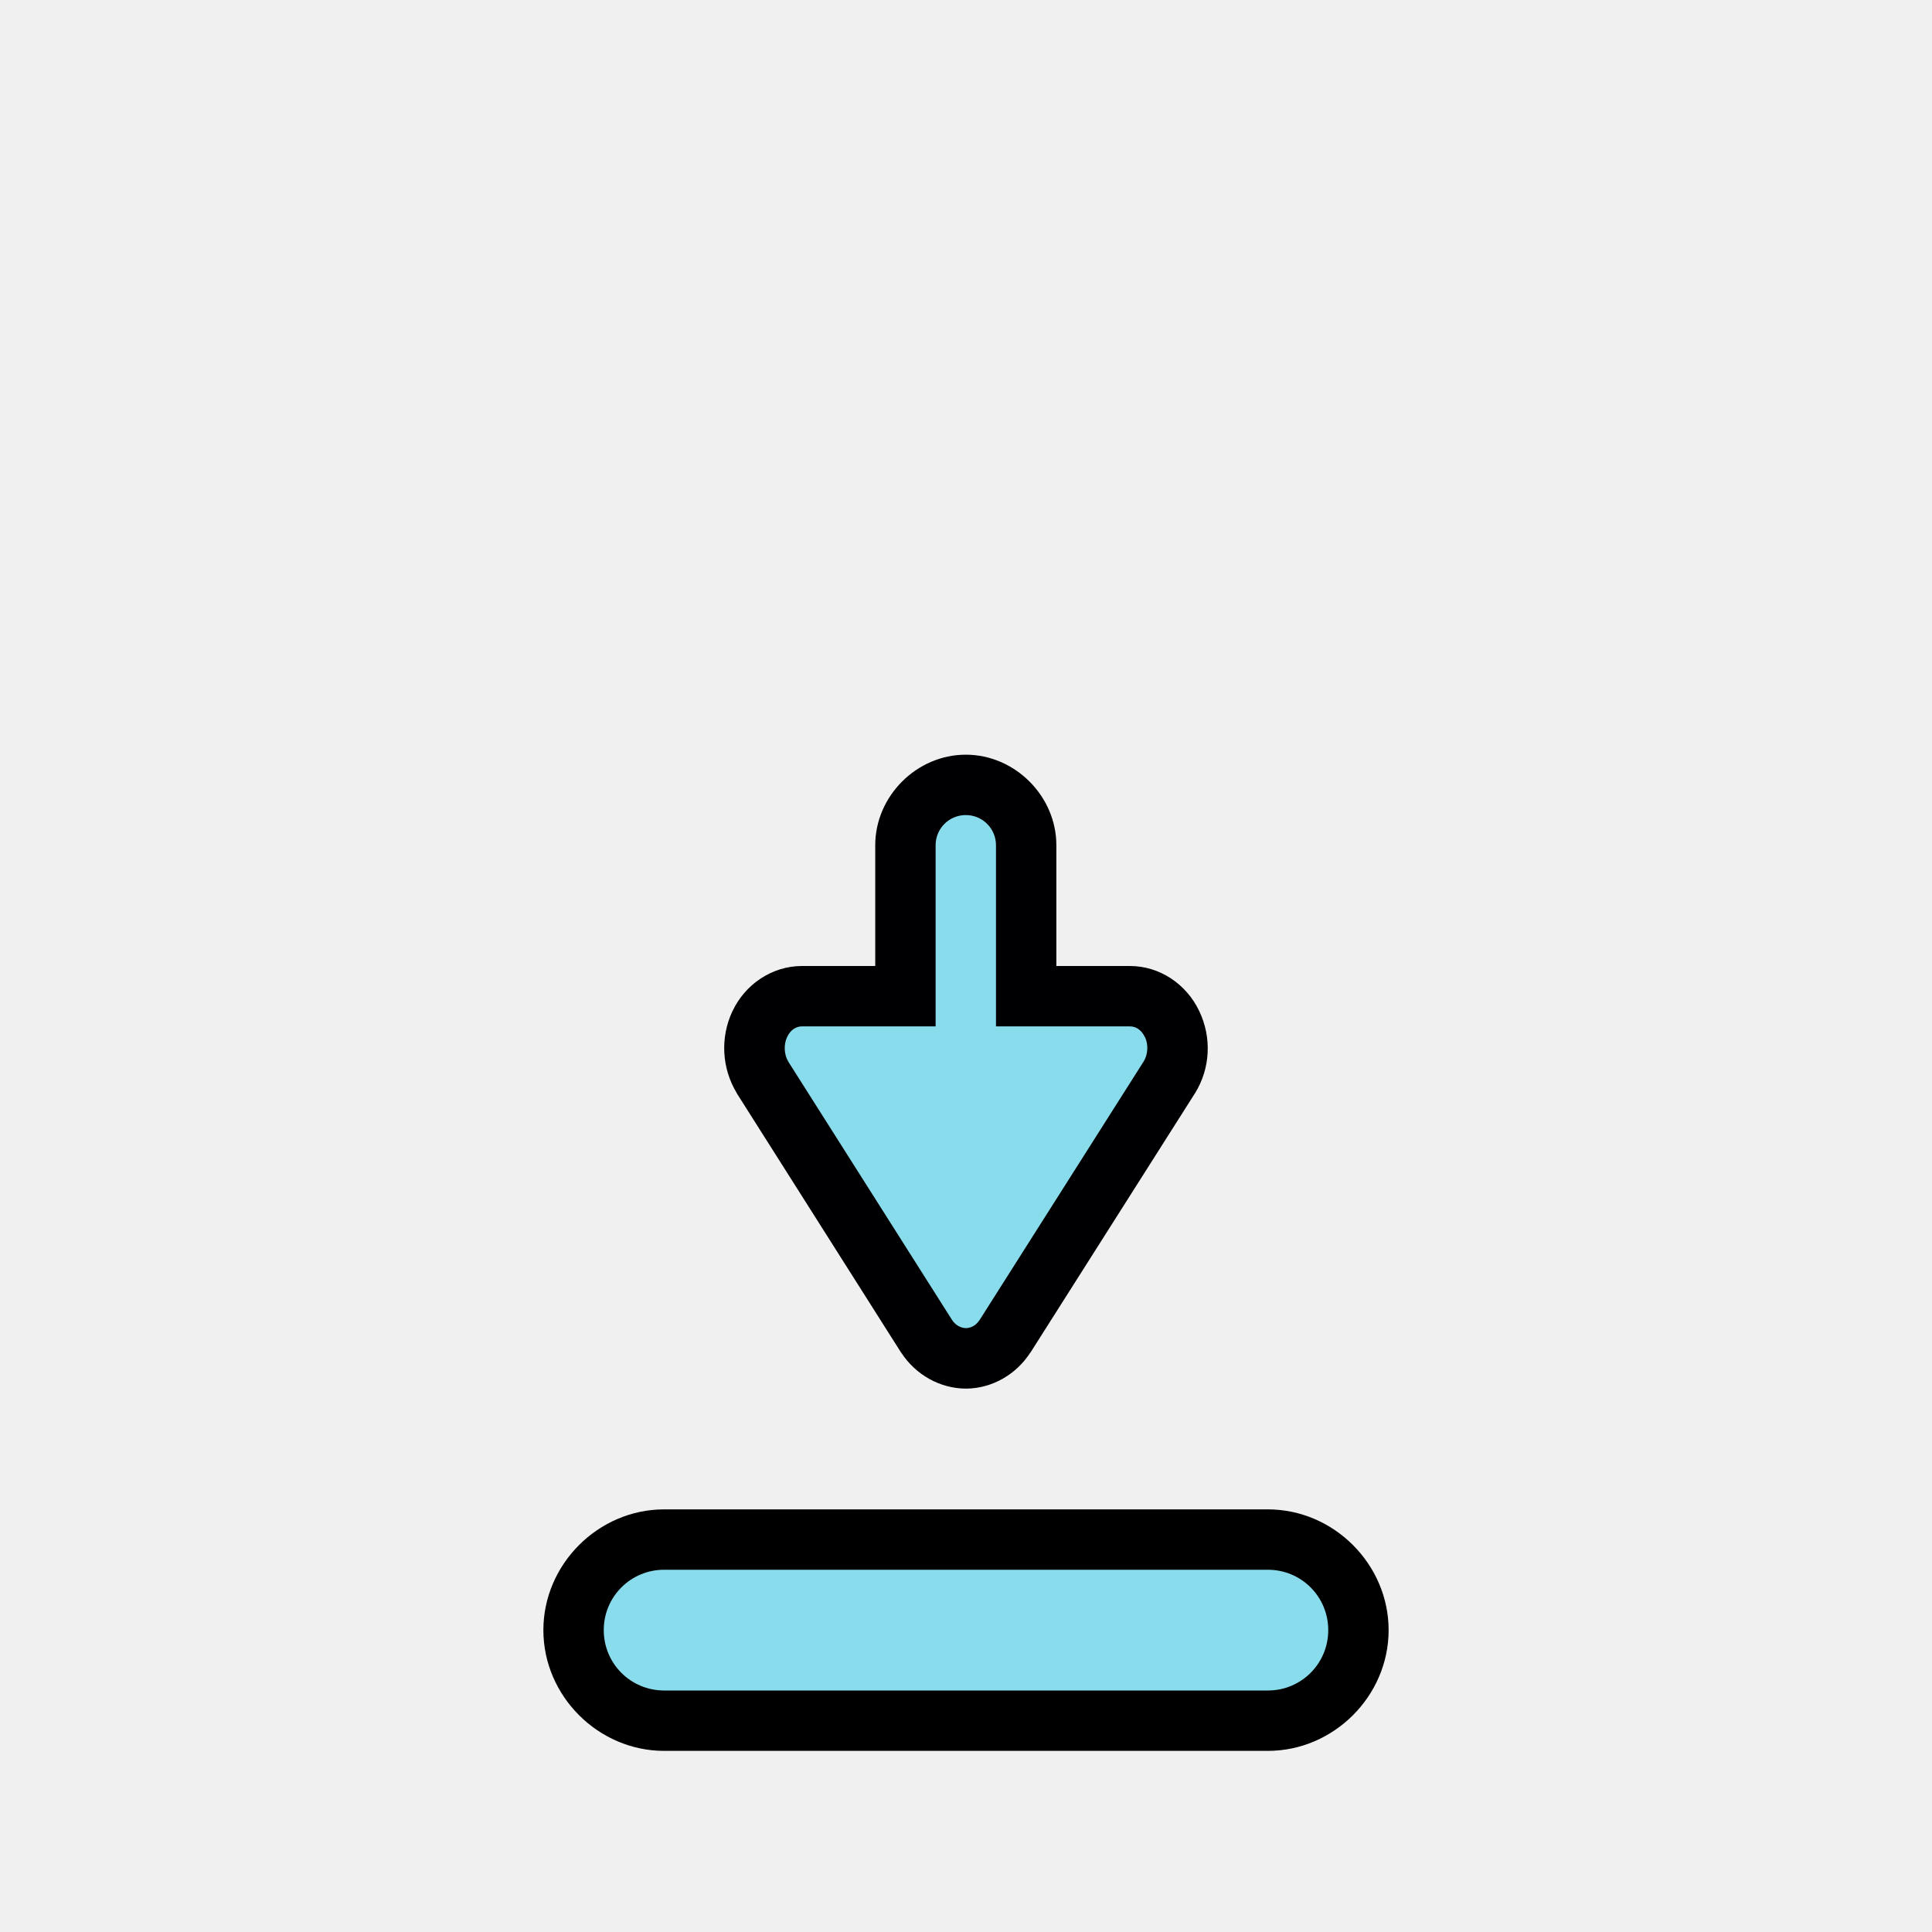
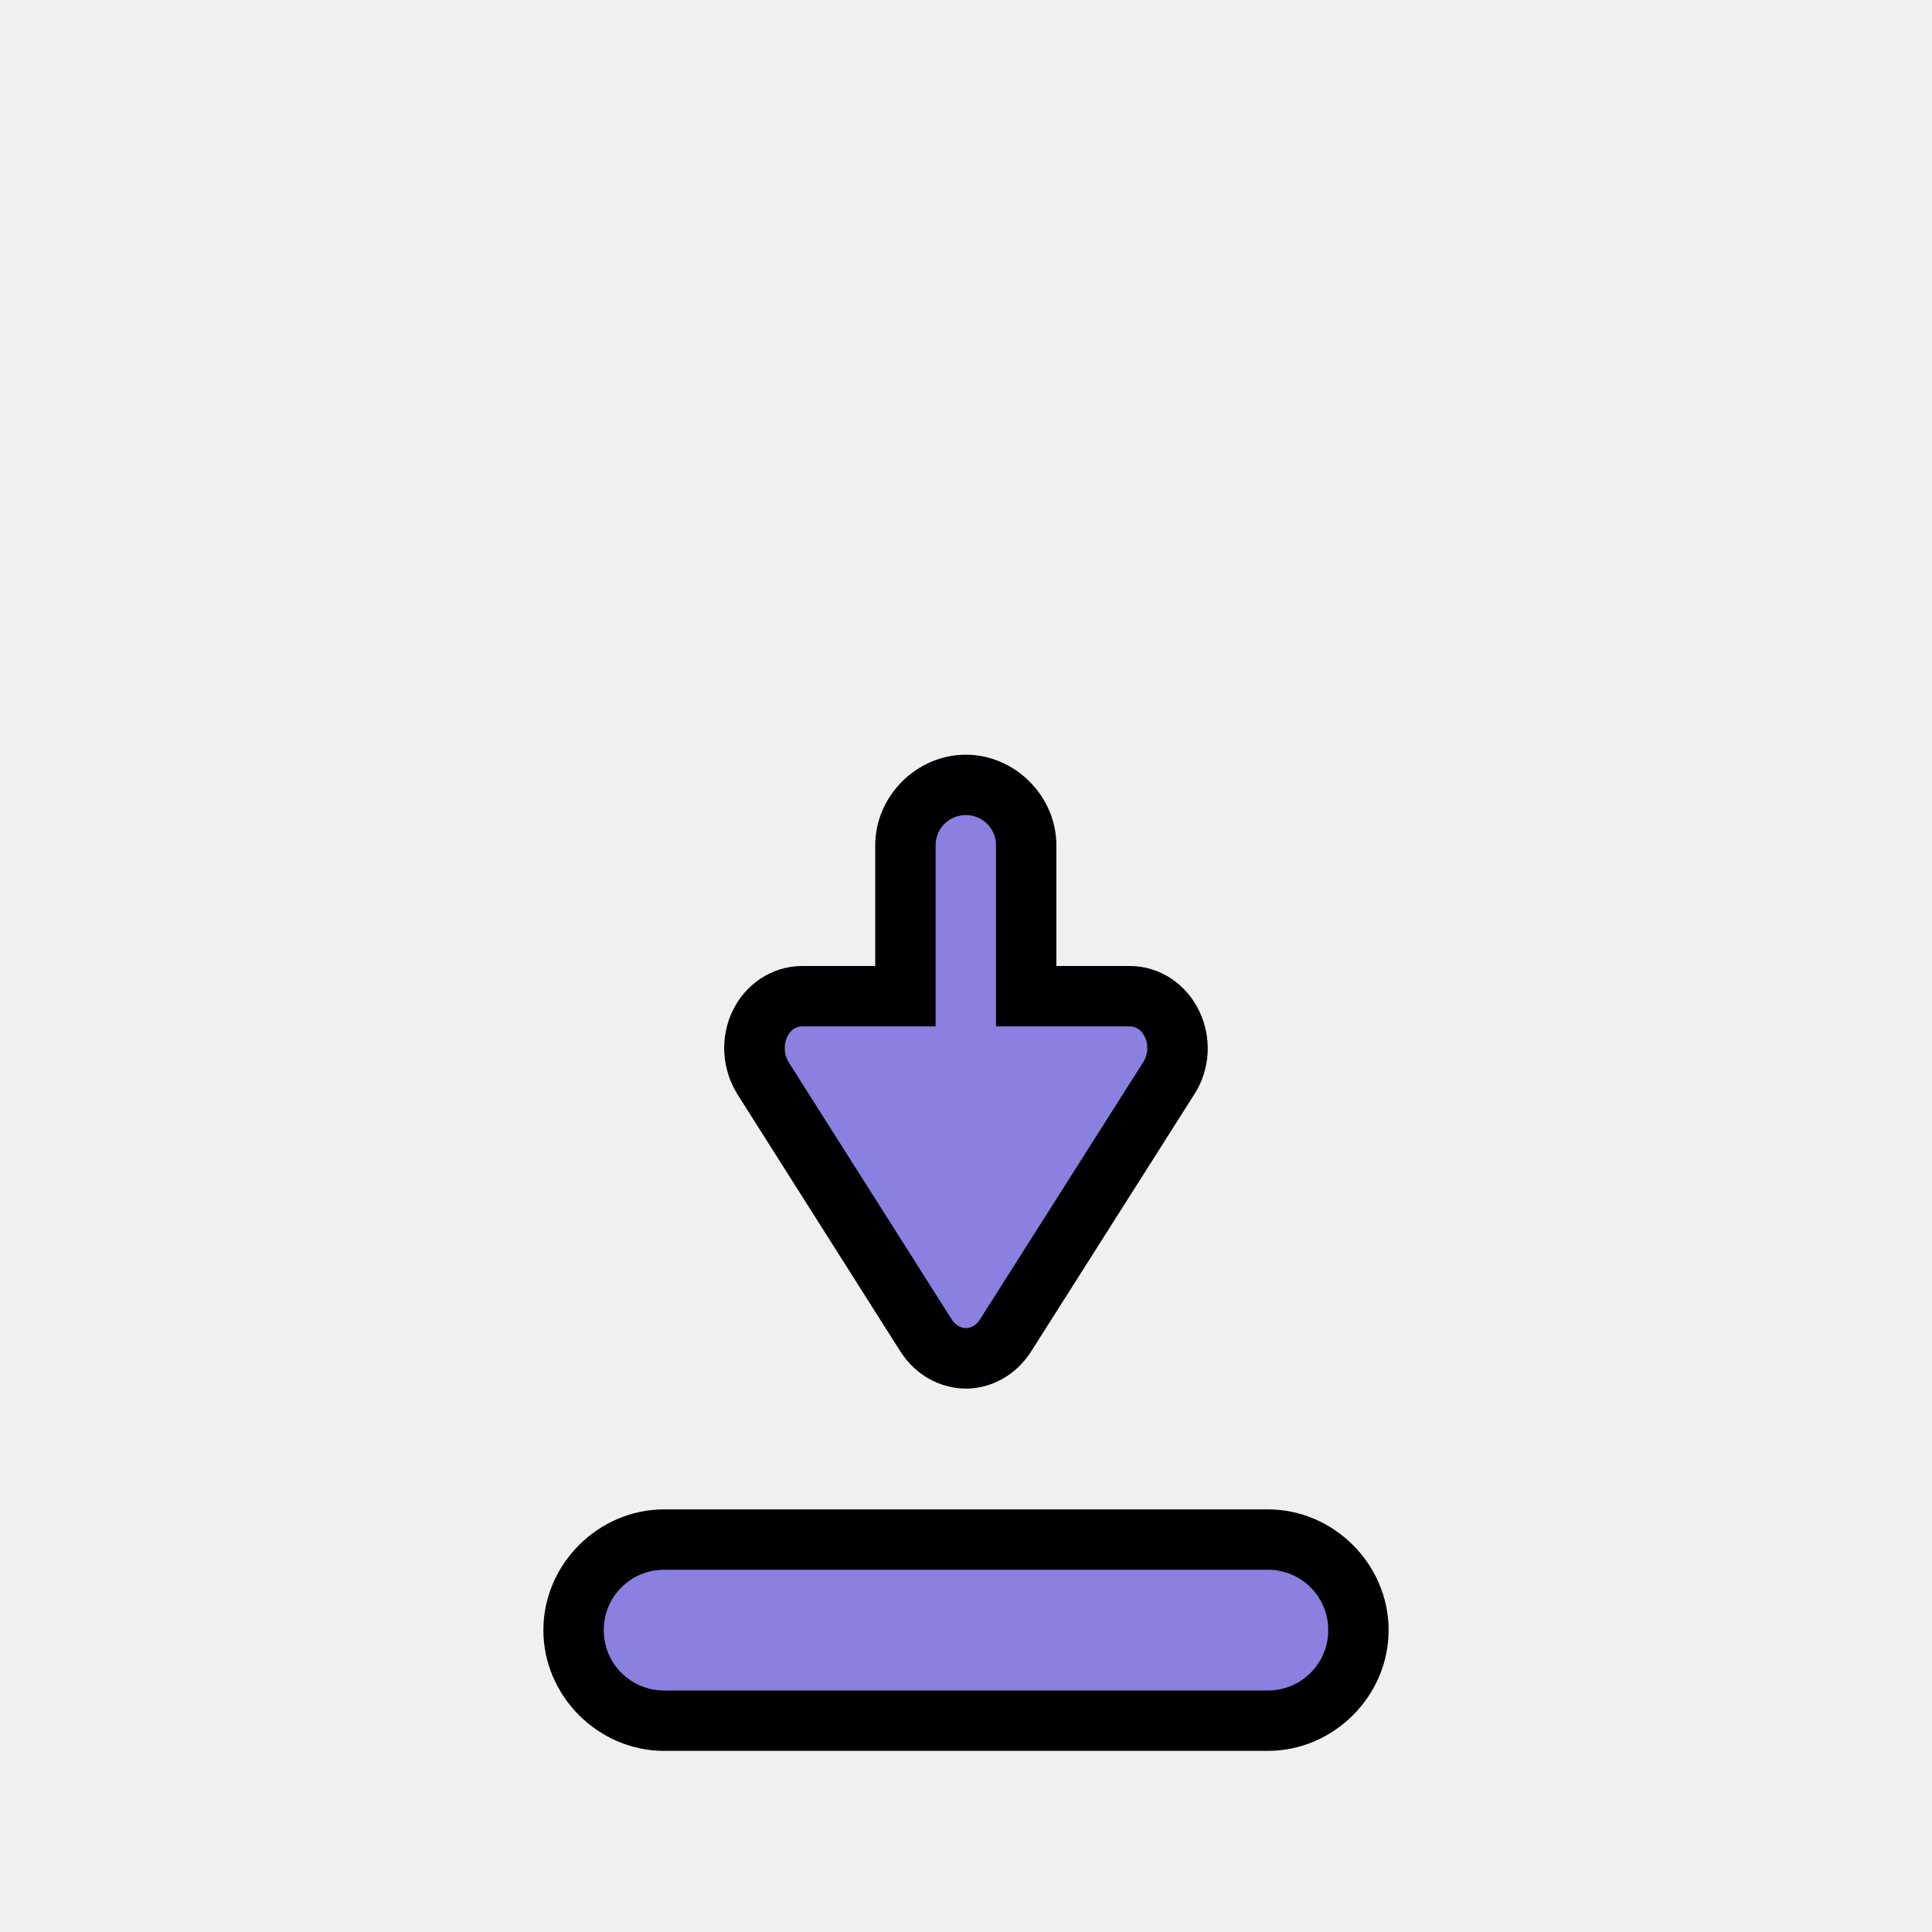
<svg xmlns="http://www.w3.org/2000/svg" width="32" height="32" version="1.1" viewBox="0 0 32 32" id="svg814">
  <defs id="defs818" />
  <g transform="translate(-.50336 -6.5)" id="g808">
    <path d="m15 20.5c0-0.814 0.686-1.5 1.5-1.5s1.5 0.686 1.5 1.5v4c0 0.814-0.686 1.5-1.5 1.5s-1.5-0.686-1.5-1.5z" color="#000000" fill="#000003" fill-rule="evenodd" stroke-linecap="round" stroke-linejoin="round" style="-inkscape-stroke:none;paint-order:stroke markers fill" id="path800" />
-     <path d="m17.148 28.634 2.724-4.29a0.82 0.876 0 0 0 0.045-0.882 0.781 0.834 0 0 0-0.702-0.462h-5.431a0.781 0.834 0 0 0-0.696 0.462 0.837 0.894 0 0 0 0.045 0.882l2.718 4.29a0.803 0.858 0 0 0 0.657 0.366 0.792 0.846 0 0 0 0.64-0.366z" color="#000000" fill="#fff" style="-inkscape-stroke:none;fill:#89dceb;fill-opacity:1" id="path802" />
+     <path d="m17.148 28.634 2.724-4.29a0.82 0.876 0 0 0 0.045-0.882 0.781 0.834 0 0 0-0.702-0.462h-5.431a0.781 0.834 0 0 0-0.696 0.462 0.837 0.894 0 0 0 0.045 0.882l2.718 4.29a0.803 0.858 0 0 0 0.657 0.366 0.792 0.846 0 0 0 0.64-0.366z" color="#000000" fill="#fff" style="-inkscape-stroke:none;fill:#8a80e0;fill-opacity:1" id="path802" />
    <path d="m12.635 23.25c0.208-0.446 0.652-0.748 1.148-0.75h5.432c0.497-0.002 0.942 0.302 1.152 0.748 0.209 0.436 0.184 0.948-0.07 1.359l-2e-3 2e-3 -2.725 4.295h-2e-3c-0.231 0.358-0.624 0.589-1.053 0.596h-0.008c-0.435-5.01e-4 -0.837-0.23-1.074-0.592l-0.004-0.004-2.723-4.297-2e-3 -0.006c-0.247-0.411-0.273-0.917-0.07-1.351zm0.906 0.424c-0.06 0.129-0.052 0.293 0.02 0.412l2.709 4.273c0.062 0.095 0.148 0.137 0.234 0.139 0.082-0.003 0.164-0.043 0.223-0.133v-2e-3c3.81e-4 -5.83e-4 0.002 5.88e-4 2e-3 0l2.719-4.285c0.069-0.115 0.079-0.276 0.02-0.4l-4e-3 -4e-3c-0.056-0.119-0.151-0.174-0.246-0.174h-5.432c-0.094 2.95e-4 -0.189 0.055-0.244 0.174z" color="#000000" fill="#000003" style="-inkscape-stroke:none" id="path804" />
-     <path d="m 16,20.5 v 4 c 0,0.277 0.223,0.5 0.5,0.5 0.277,0 0.5,-0.223 0.5,-0.5 v -4 C 17,20.223 16.777,20 16.5,20 16.223,20 16,20.223 16,20.5 Z" color="#000000" fill="#fffffd" fill-rule="evenodd" stroke-linecap="round" stroke-linejoin="round" stroke-width="2" style="display:inline;-inkscape-stroke:none;paint-order:stroke markers fill;fill:#89dceb;fill-opacity:1" id="path806" />
+     <path d="m 16,20.5 v 4 c 0,0.277 0.223,0.5 0.5,0.5 0.277,0 0.5,-0.223 0.5,-0.5 v -4 C 17,20.223 16.777,20 16.5,20 16.223,20 16,20.223 16,20.5 Z" color="#000000" fill="#fffffd" fill-rule="evenodd" stroke-linecap="round" stroke-linejoin="round" stroke-width="2" style="display:inline;-inkscape-stroke:none;paint-order:stroke markers fill;fill:#8a80e0;fill-opacity:1" id="path806" />
  </g>
  <path d="m9 27c0-1.091 0.909-2 2-2h10c1.091 0 2 0.909 2 2s-0.909 2-2 2h-10c-1.091 0-2-0.909-2-2z" color="#000000" fill-rule="evenodd" stroke-linecap="round" stroke-linejoin="round" style="-inkscape-stroke:none;paint-order:stroke markers fill" id="path810" />
-   <path d="m 10,27 c 0,0.554 0.446,1 1,1 h 10 c 0.554,0 1,-0.446 1,-1 0,-0.554 -0.446,-1 -1,-1 H 11 c -0.554,0 -1,0.446 -1,1 z" color="#000000" fill="#ffffff" fill-rule="evenodd" stroke-linecap="round" stroke-linejoin="round" stroke-width="2" style="display:inline;-inkscape-stroke:none;paint-order:stroke markers fill;fill:#89dceb;fill-opacity:1" id="path812" />
+   <path d="m 10,27 c 0,0.554 0.446,1 1,1 h 10 c 0.554,0 1,-0.446 1,-1 0,-0.554 -0.446,-1 -1,-1 H 11 c -0.554,0 -1,0.446 -1,1 z" color="#000000" fill="#ffffff" fill-rule="evenodd" stroke-linecap="round" stroke-linejoin="round" stroke-width="2" style="display:inline;-inkscape-stroke:none;paint-order:stroke markers fill;fill:#8a80e0;fill-opacity:1" id="path812" />
</svg>
